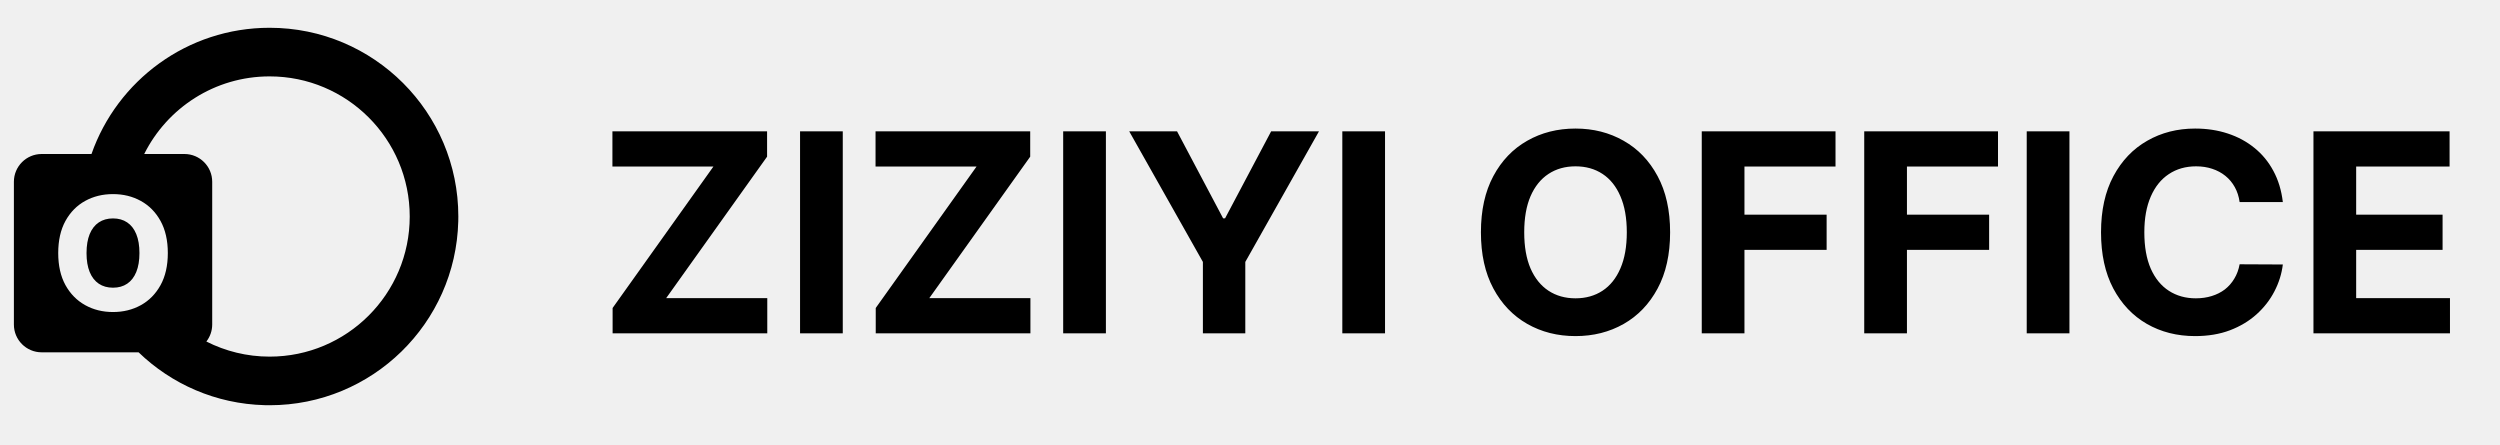
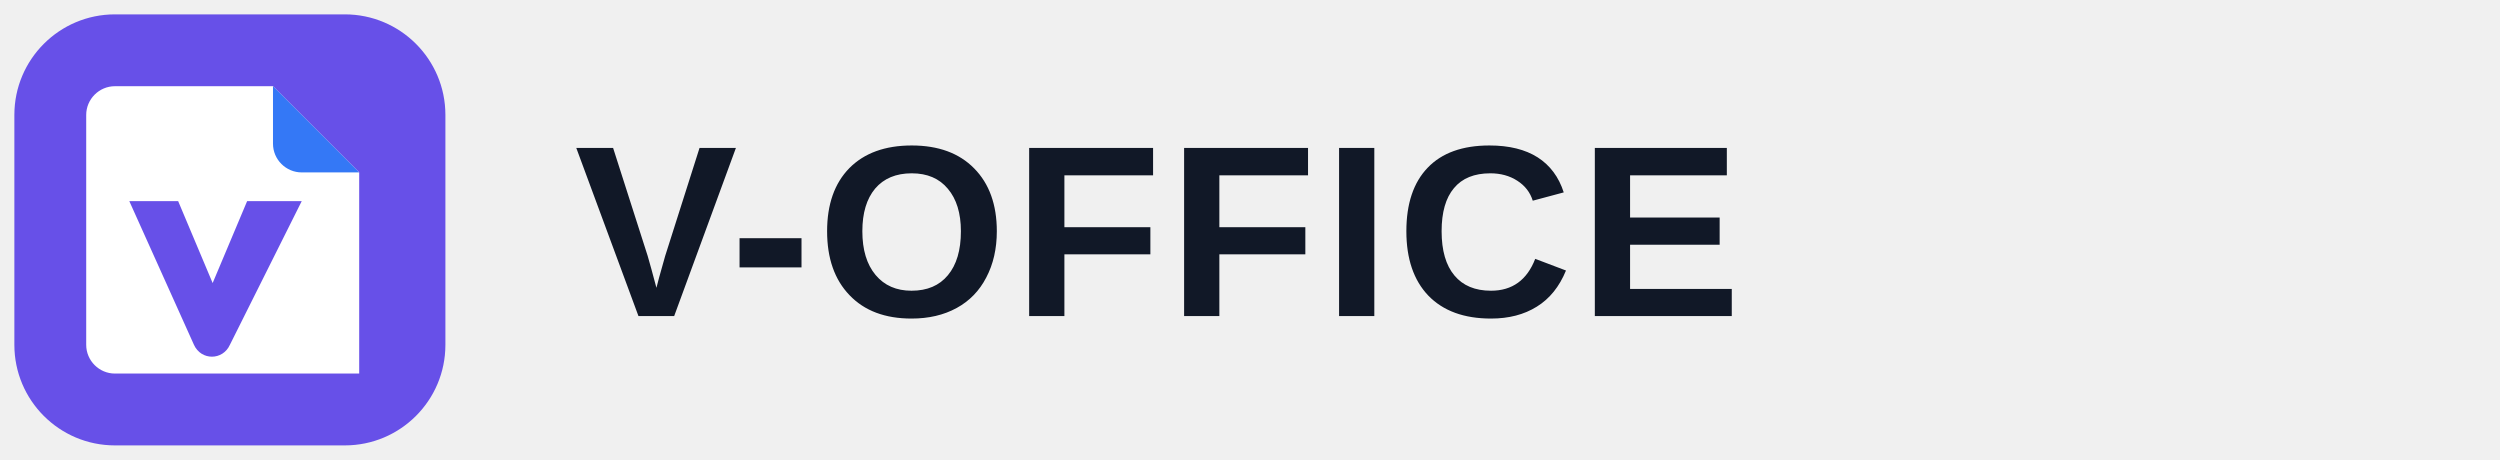
- <svg xmlns="http://www.w3.org/2000/svg" width="180" height="32" viewBox="0 0 180 32" fill="none">
-   <path d="M19.411 2C26.916 2 33 8.083 33 15.588L32.995 15.94C32.809 23.282 26.798 29.177 19.411 29.177L19.061 29.172C15.535 29.082 12.344 27.65 9.979 25.367H3C1.895 25.367 1 24.472 1 23.367V13.088C1 11.983 1.896 11.088 3 11.088H6.587C8.444 5.795 13.484 2 19.411 2ZM8.136 13.975C7.393 13.975 6.724 14.139 6.13 14.467C5.535 14.795 5.063 15.275 4.713 15.907C4.366 16.539 4.192 17.311 4.192 18.22C4.192 19.126 4.366 19.896 4.713 20.528C5.063 21.158 5.535 21.638 6.13 21.969C6.724 22.3 7.393 22.466 8.136 22.466C8.876 22.466 9.543 22.302 10.138 21.974C10.735 21.645 11.208 21.164 11.558 20.532C11.907 19.9 12.083 19.129 12.083 18.22C12.083 17.311 11.907 16.539 11.558 15.907C11.208 15.275 10.735 14.795 10.138 14.467C9.543 14.139 8.876 13.975 8.136 13.975ZM8.136 15.726C8.534 15.726 8.874 15.822 9.156 16.013C9.441 16.204 9.66 16.485 9.811 16.855C9.964 17.227 10.04 17.682 10.04 18.22C10.04 18.758 9.964 19.213 9.811 19.584C9.66 19.955 9.441 20.237 9.156 20.428C8.874 20.619 8.534 20.714 8.136 20.714C7.74 20.714 7.399 20.619 7.114 20.428C6.829 20.237 6.61 19.955 6.457 19.584C6.306 19.213 6.23 18.758 6.23 18.22C6.231 17.682 6.306 17.227 6.457 16.855C6.61 16.485 6.829 16.204 7.114 16.013C7.399 15.822 7.74 15.726 8.136 15.726ZM13.279 11.088C14.384 11.088 15.279 11.983 15.279 13.088V23.367C15.279 23.828 15.121 24.252 14.859 24.59C16.227 25.283 17.773 25.677 19.411 25.677C24.983 25.677 29.5 21.159 29.5 15.588C29.5 10.017 24.983 5.5 19.411 5.5C15.457 5.5 12.037 7.776 10.383 11.088H13.279Z" fill="black" />
-   <path d="M44.108 24V22.175L51.367 11.99H44.094V9.455H55.23V11.28L47.965 21.465H55.244V24H44.108ZM60.679 9.455V24H57.604V9.455H60.679ZM63.053 24V22.175L70.312 11.99H63.039V9.455H74.175V11.28L66.91 21.465H74.19V24H63.053ZM79.625 9.455V24H76.549V9.455H79.625ZM81.303 9.455H84.747L88.064 15.719H88.206L91.523 9.455H94.967L89.662 18.858V24H86.608V18.858L81.303 9.455ZM99.722 9.455V24H96.647V9.455H99.722ZM120.248 16.727C120.248 18.313 119.947 19.663 119.346 20.776C118.749 21.888 117.935 22.738 116.903 23.325C115.875 23.908 114.72 24.199 113.437 24.199C112.144 24.199 110.984 23.905 109.957 23.318C108.929 22.731 108.117 21.881 107.521 20.768C106.924 19.656 106.626 18.309 106.626 16.727C106.626 15.141 106.924 13.792 107.521 12.679C108.117 11.566 108.929 10.719 109.957 10.136C110.984 9.549 112.144 9.256 113.437 9.256C114.72 9.256 115.875 9.549 116.903 10.136C117.935 10.719 118.749 11.566 119.346 12.679C119.947 13.792 120.248 15.141 120.248 16.727ZM117.13 16.727C117.13 15.7 116.976 14.833 116.668 14.128C116.365 13.422 115.937 12.887 115.383 12.523C114.829 12.158 114.18 11.976 113.437 11.976C112.693 11.976 112.045 12.158 111.491 12.523C110.937 12.887 110.506 13.422 110.198 14.128C109.895 14.833 109.744 15.7 109.744 16.727C109.744 17.755 109.895 18.621 110.198 19.327C110.506 20.032 110.937 20.567 111.491 20.932C112.045 21.296 112.693 21.479 113.437 21.479C114.18 21.479 114.829 21.296 115.383 20.932C115.937 20.567 116.365 20.032 116.668 19.327C116.976 18.621 117.13 17.755 117.13 16.727ZM122.526 24V9.455H132.157V11.99H125.601V15.456H131.517V17.991H125.601V24H122.526ZM134.225 24V9.455H143.856V11.99H137.3V15.456H143.217V17.991H137.3V24H134.225ZM149 9.455V24H145.924V9.455H149ZM164.364 14.547H161.253C161.196 14.144 161.08 13.787 160.905 13.474C160.73 13.157 160.505 12.887 160.23 12.665C159.955 12.442 159.638 12.272 159.278 12.153C158.923 12.035 158.537 11.976 158.121 11.976C157.368 11.976 156.712 12.163 156.153 12.537C155.595 12.906 155.161 13.446 154.854 14.156C154.546 14.862 154.392 15.719 154.392 16.727C154.392 17.764 154.546 18.635 154.854 19.341C155.166 20.046 155.602 20.579 156.161 20.939C156.719 21.299 157.366 21.479 158.099 21.479C158.511 21.479 158.893 21.424 159.243 21.315C159.598 21.206 159.913 21.048 160.188 20.84C160.462 20.626 160.689 20.368 160.869 20.065C161.054 19.762 161.182 19.417 161.253 19.028L164.364 19.043C164.283 19.71 164.082 20.354 163.76 20.974C163.443 21.59 163.014 22.142 162.474 22.629C161.939 23.112 161.3 23.496 160.557 23.78C159.818 24.059 158.982 24.199 158.05 24.199C156.752 24.199 155.592 23.905 154.57 23.318C153.552 22.731 152.747 21.881 152.155 20.768C151.568 19.656 151.274 18.309 151.274 16.727C151.274 15.141 151.572 13.792 152.169 12.679C152.766 11.566 153.575 10.719 154.598 10.136C155.621 9.549 156.771 9.256 158.05 9.256C158.893 9.256 159.674 9.374 160.393 9.611C161.118 9.848 161.759 10.193 162.318 10.648C162.877 11.098 163.331 11.649 163.682 12.303C164.037 12.956 164.264 13.704 164.364 14.547ZM166.569 24V9.455H176.37V11.99H169.644V15.456H175.866V17.991H169.644V21.465H176.398V24H166.569Z" fill="black" />
+ <svg xmlns="http://www.w3.org/2000/svg" width="174" height="32" viewBox="0 0 174 32" fill="none">
+   <rect x="1" y="1" width="30" height="30" rx="7" fill="#6750E8" />
+   <path d="M8 6H19L25 12V26H8C6.9 26 6 25.1 6 24V8C6 6.9 6.9 6 8 6Z" fill="white" />
+   <path d="M19 6V10C19 11.1 19.9 12 21 12H25L19 6Z" fill="#3478F6" />
+   <path d="M9 14L13.5 24C14 25.1 15.5 25.1 16 24L21 14H17.2L14.8 19.7L12.4 14H9Z" fill="#6750E8" />
+   <text x="40" y="22" fill="#111827" font-family="Arial, Helvetica, sans-serif" font-size="17" font-weight="700" letter-spacing="0.4">V-OFFICE</text>
</svg>
